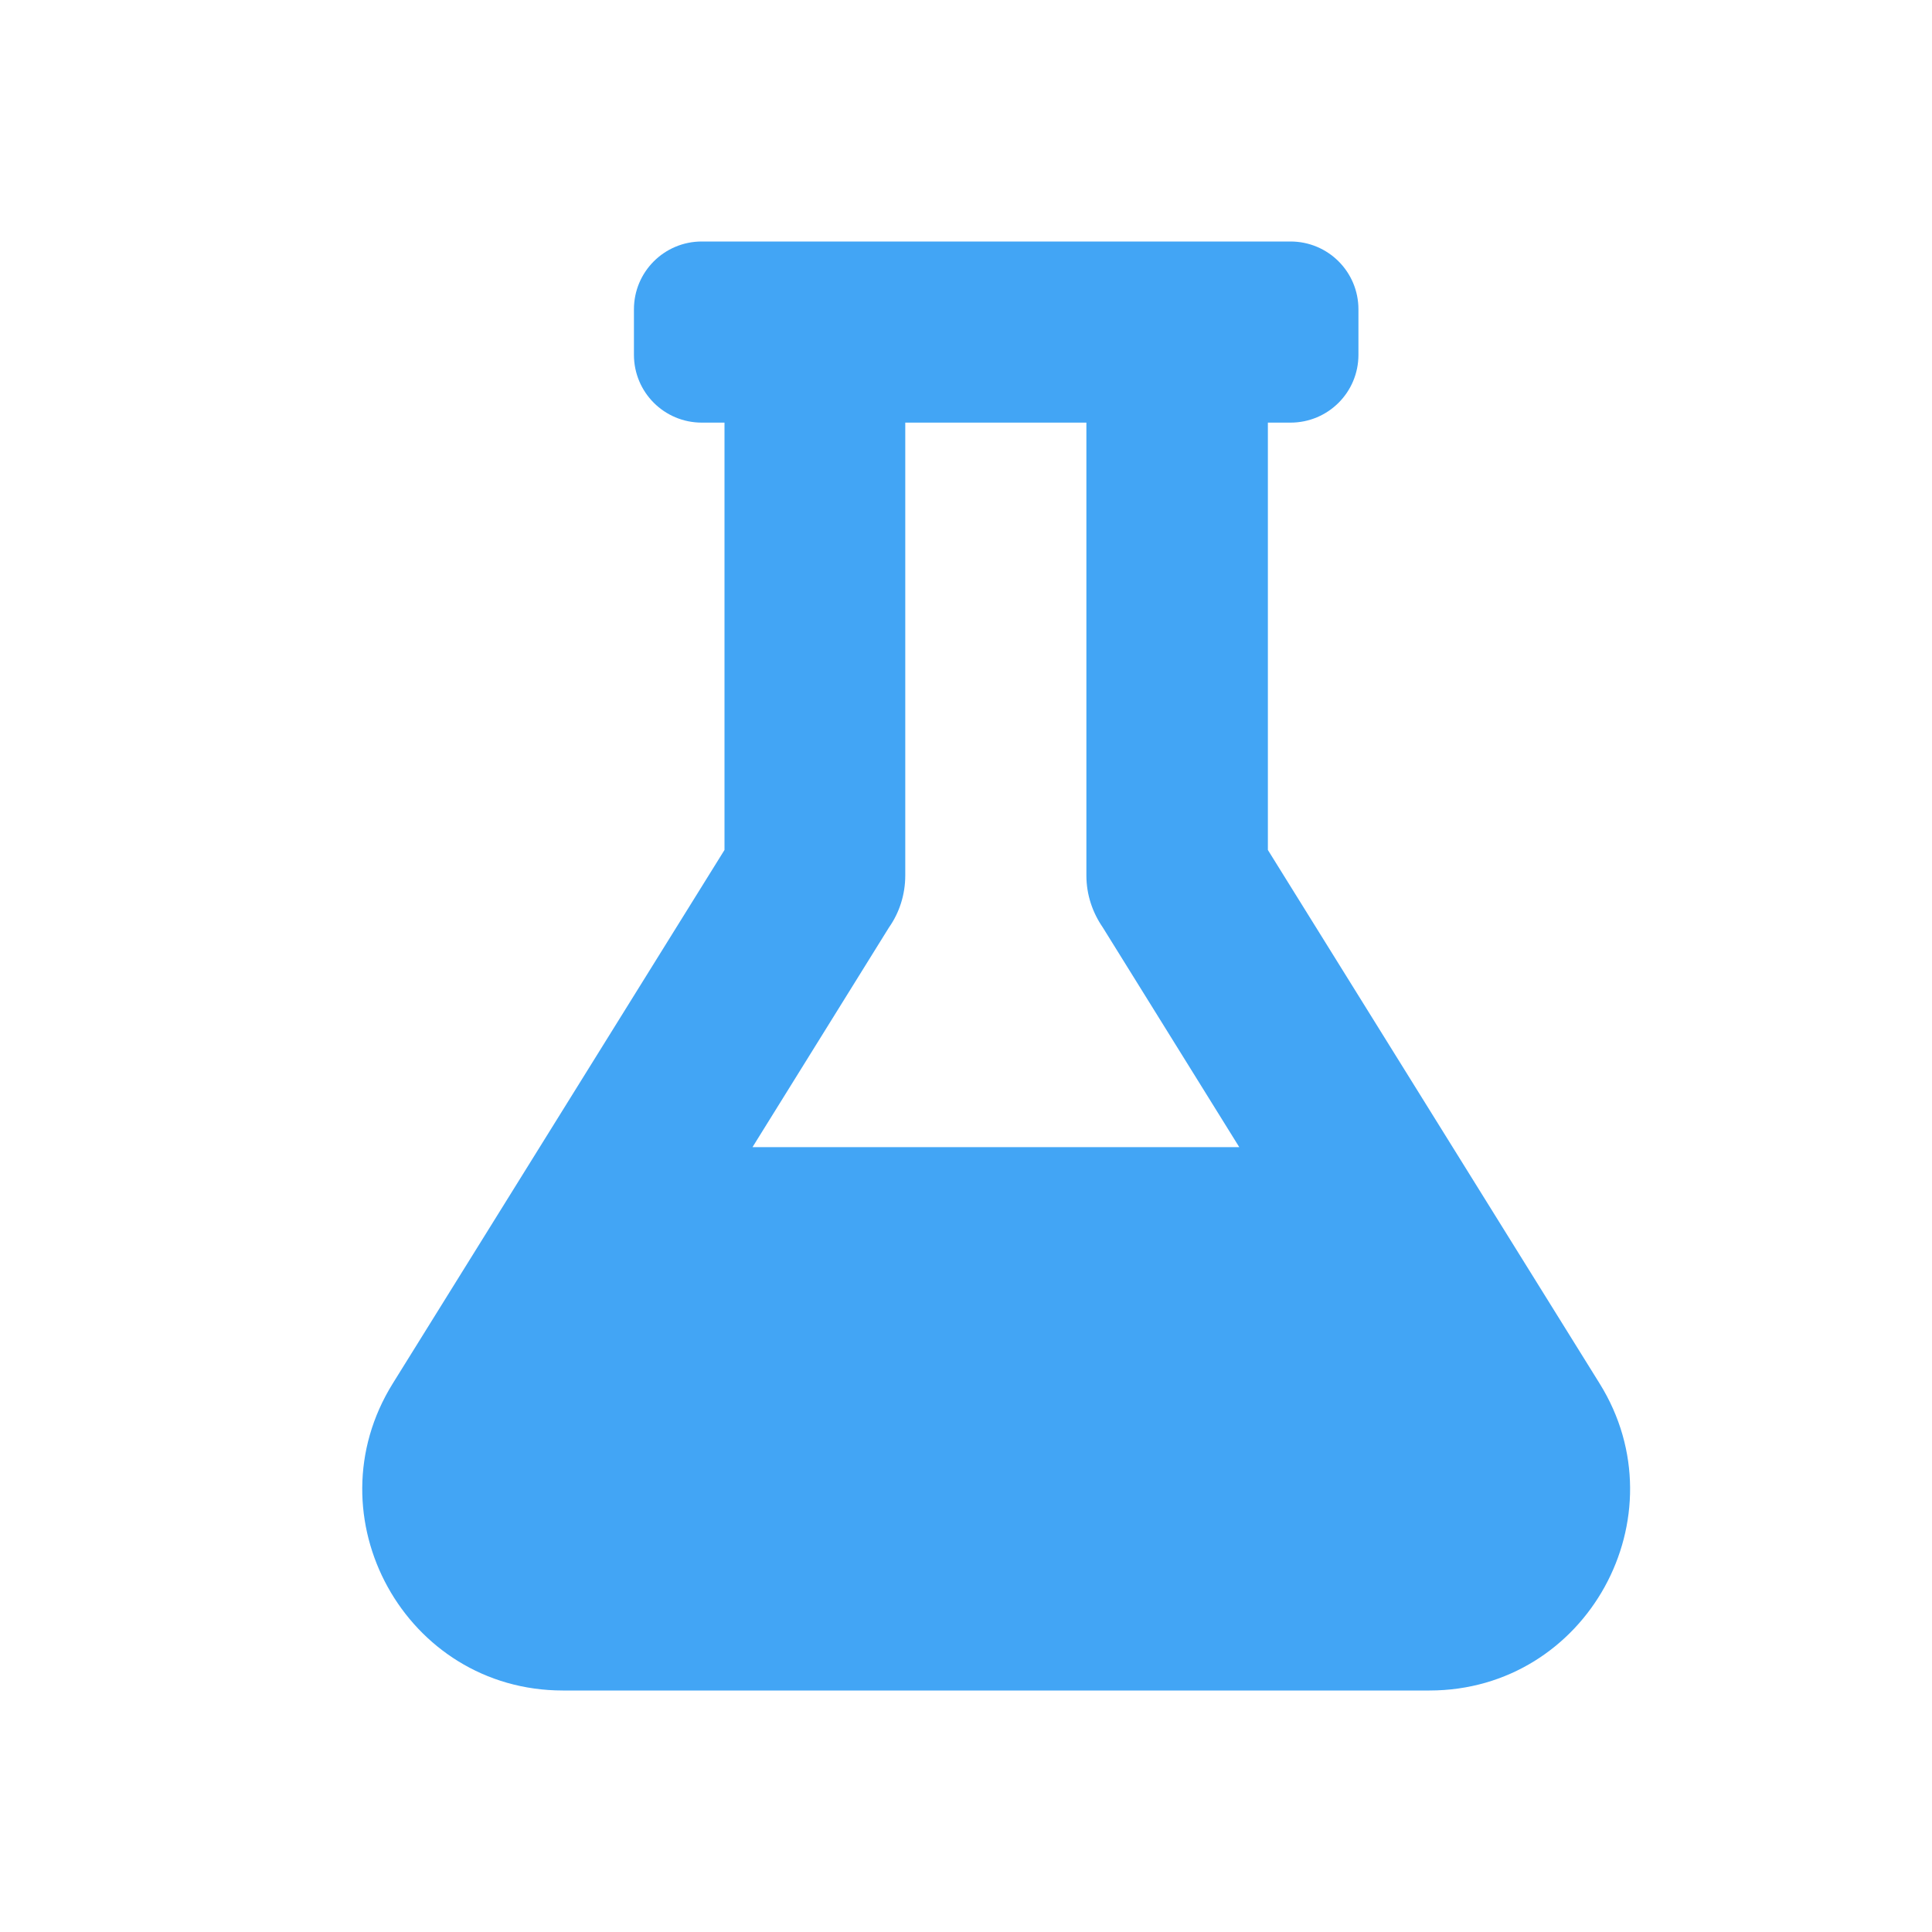
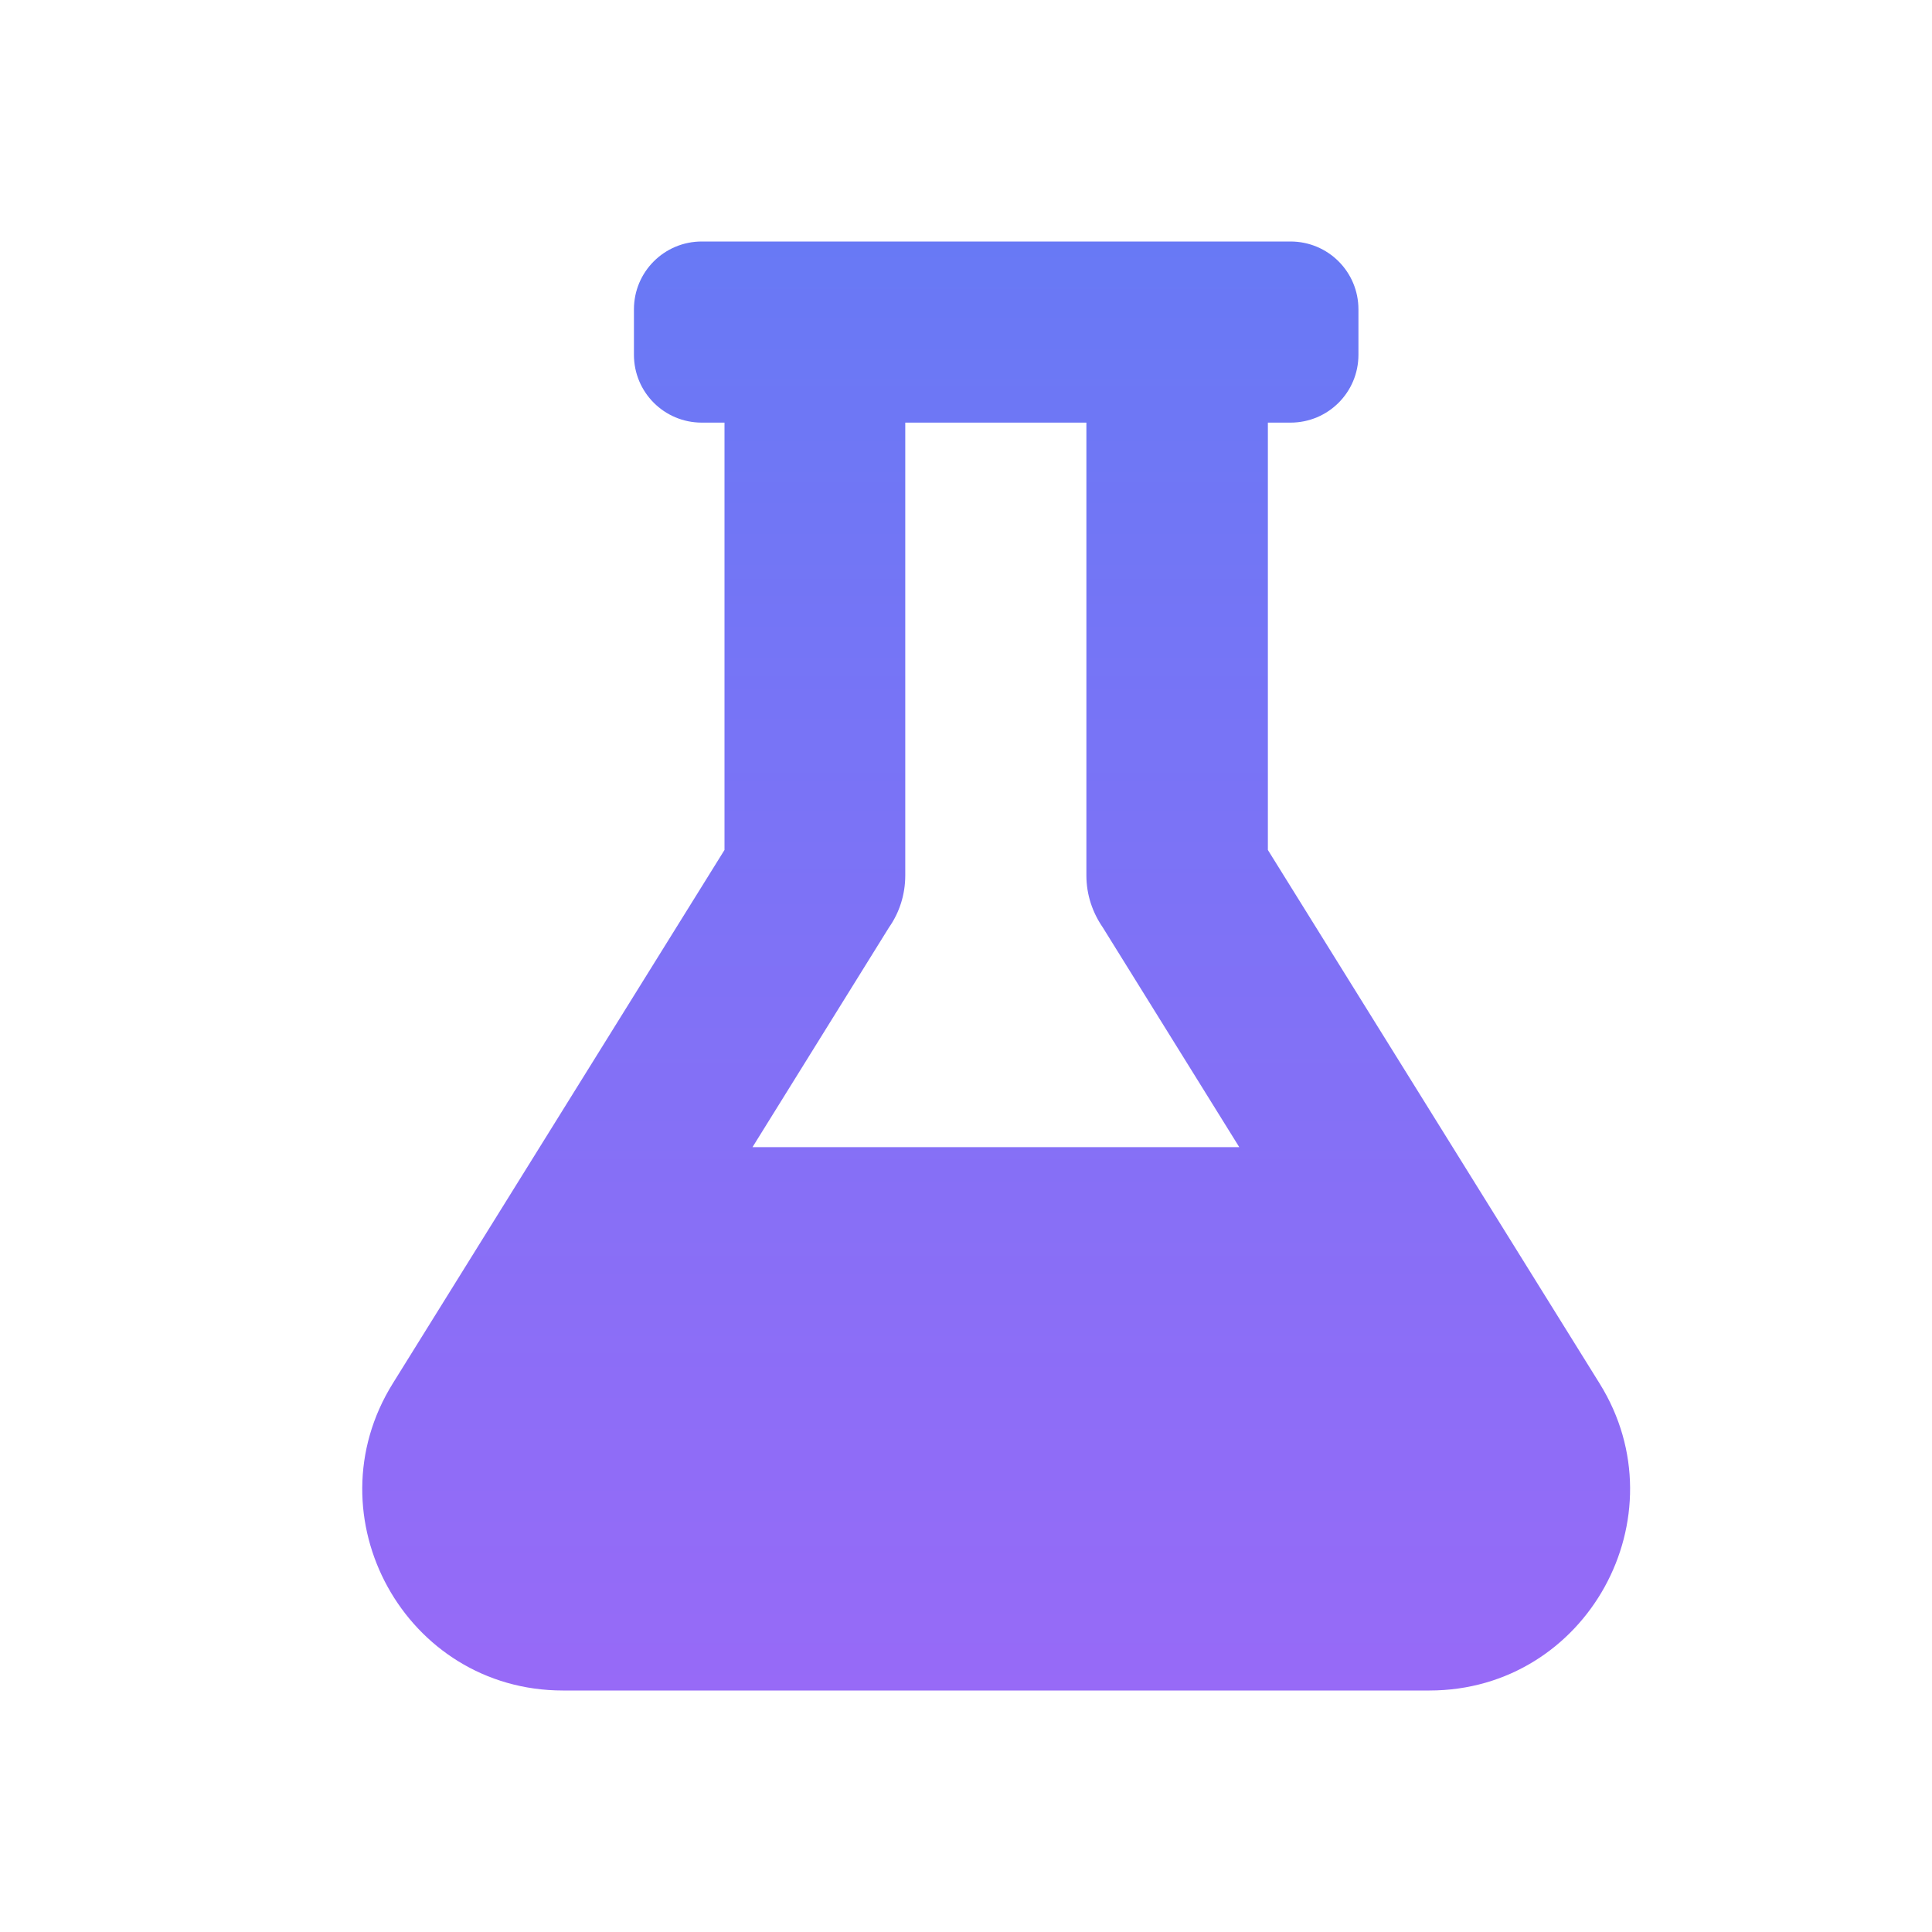
<svg xmlns="http://www.w3.org/2000/svg" width="16" height="16" viewBox="0 0 16 16" fill="none">
-   <path d="M13.247 11.457L10.5 7.039V3.5H10.687C10.999 3.5 11.25 3.249 11.25 2.938V2.562C11.25 2.251 10.999 2 10.687 2H5.812C5.501 2 5.25 2.251 5.25 2.562V2.938C5.25 3.249 5.501 3.5 5.812 3.5H6V7.039L3.253 11.457C2.566 12.561 3.358 14 4.662 14H11.838C13.143 14 13.933 12.559 13.247 11.457ZM6.232 9.5L7.362 7.681C7.448 7.559 7.497 7.409 7.497 7.25V3.5H8.997V7.25C8.997 7.412 9.049 7.559 9.133 7.681L10.263 9.5H6.232Z" fill="#42A5F5" />
+   <path d="M13.247 11.457L10.5 7.039V3.5H10.687C10.999 3.5 11.25 3.249 11.25 2.938V2.562C11.25 2.251 10.999 2 10.687 2H5.812C5.501 2 5.25 2.251 5.25 2.562V2.938C5.25 3.249 5.501 3.5 5.812 3.5H6V7.039L3.253 11.457C2.566 12.561 3.358 14 4.662 14H11.838C13.143 14 13.933 12.559 13.247 11.457V11.457ZM6.232 9.5L7.362 7.681C7.448 7.559 7.497 7.409 7.497 7.25V3.5H8.997V7.25C8.997 7.412 9.049 7.559 9.133 7.681L10.263 9.5H6.232V9.5Z" fill="url(#paint0_linear)" />
+   <defs>
+     <linearGradient id="paint0_linear" x1="8.25" y1="2" x2="8.25" y2="14" gradientUnits="userSpaceOnUse">
+       <stop stop-color="#6879F5" />
+       <stop offset="1" stop-color="#976AF7" />
+     </linearGradient>
+   </defs>
</svg>
